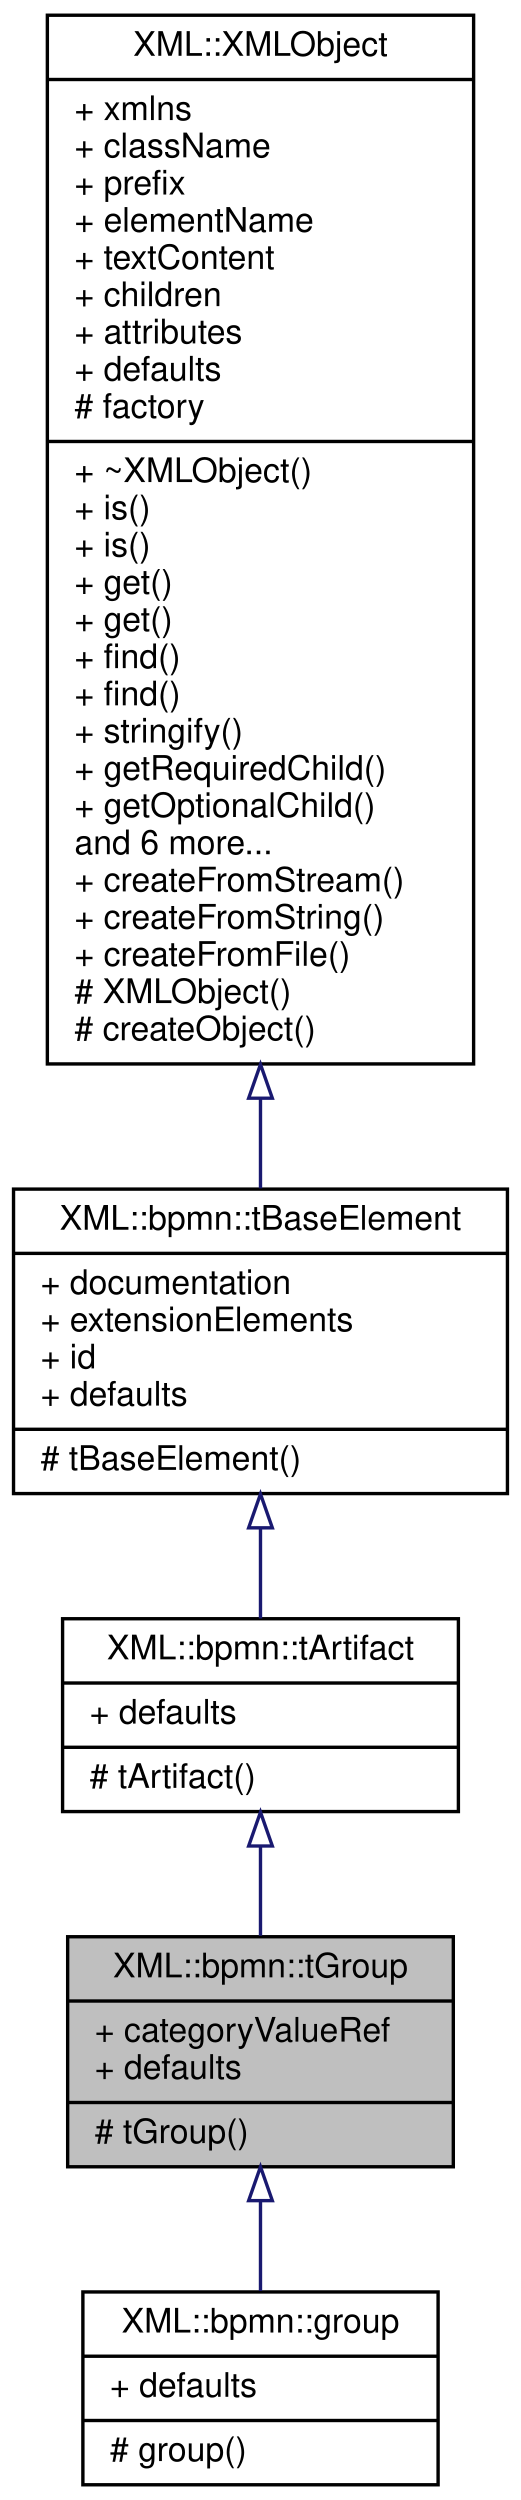
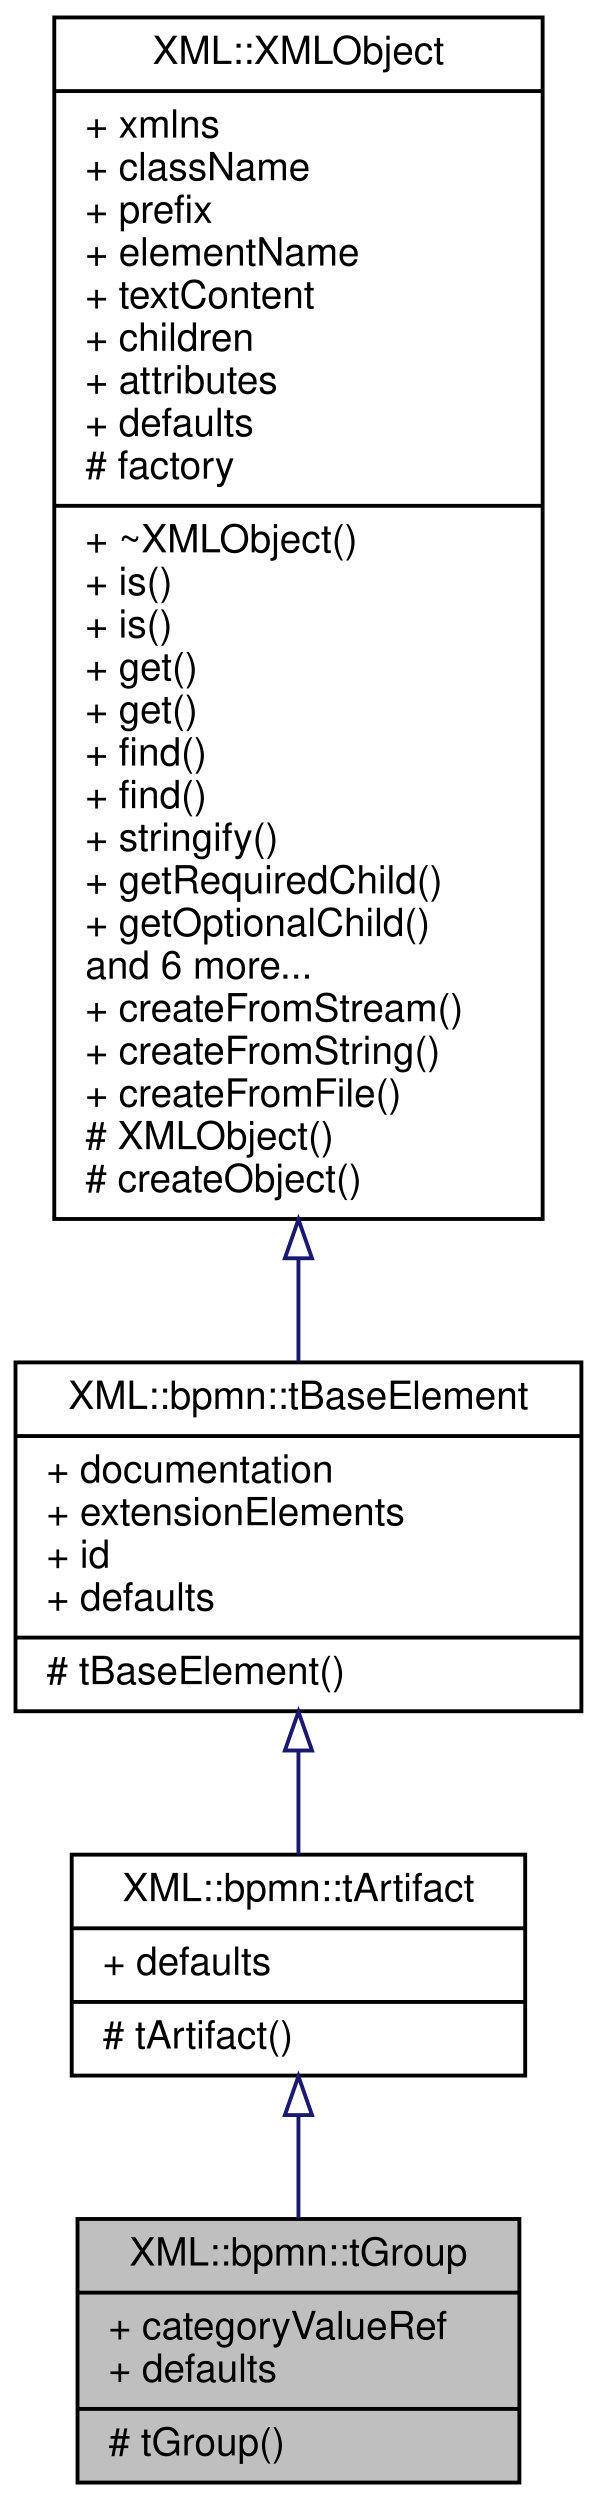
- <svg xmlns="http://www.w3.org/2000/svg" xmlns:xlink="http://www.w3.org/1999/xlink" width="154pt" height="739pt" viewBox="0.00 0.00 154.00 739.00">
-   <g id="graph0" class="graph" transform="scale(1 1) rotate(0) translate(4 735)">
+ <svg xmlns="http://www.w3.org/2000/svg" xmlns:xlink="http://www.w3.org/1999/xlink" width="154pt" height="645pt" viewBox="0.00 0.00 154.00 645.00">
+   <g id="graph0" class="graph" transform="scale(1 1) rotate(0) translate(4 641)">
    <g id="node1" class="node">
      <g id="a_node1">
        <a xlink:title=" ">
-           <polygon fill="#bfbfbf" stroke="black" points="16,-94.5 16,-162.5 130,-162.5 130,-94.5 16,-94.5" />
-           <text text-anchor="middle" x="73" y="-150.5" font-family="Helvetica,sans-Serif" font-size="10.00">XML::bpmn::tGroup</text>
-           <polyline fill="none" stroke="black" points="16,-143.5 130,-143.5 " />
-           <text text-anchor="start" x="24" y="-131.5" font-family="Helvetica,sans-Serif" font-size="10.00">+ categoryValueRef</text>
-           <text text-anchor="start" x="24" y="-120.5" font-family="Helvetica,sans-Serif" font-size="10.00">+ defaults</text>
-           <polyline fill="none" stroke="black" points="16,-113.5 130,-113.5 " />
-           <text text-anchor="start" x="24" y="-101.5" font-family="Helvetica,sans-Serif" font-size="10.00"># tGroup()</text>
+           <polygon fill="#bfbfbf" stroke="black" points="16,-0.5 16,-68.5 130,-68.5 130,-0.5 16,-0.5" />
+           <text text-anchor="middle" x="73" y="-56.5" font-family="Helvetica,sans-Serif" font-size="10.00">XML::bpmn::tGroup</text>
+           <polyline fill="none" stroke="black" points="16,-49.5 130,-49.5 " />
+           <text text-anchor="start" x="24" y="-37.5" font-family="Helvetica,sans-Serif" font-size="10.00">+ categoryValueRef</text>
+           <text text-anchor="start" x="24" y="-26.5" font-family="Helvetica,sans-Serif" font-size="10.00">+ defaults</text>
+           <polyline fill="none" stroke="black" points="16,-19.5 130,-19.5 " />
+           <text text-anchor="start" x="24" y="-7.5" font-family="Helvetica,sans-Serif" font-size="10.00"># tGroup()</text>
        </a>
      </g>
-     </g>
-     <g id="node5" class="node">
-       <g id="a_node5">
-         <a xlink:href="classXML_1_1bpmn_1_1group.html" target="_top" xlink:title=" ">
-           <polygon fill="none" stroke="black" points="20.5,-0.5 20.5,-57.5 125.5,-57.5 125.5,-0.5 20.5,-0.5" />
-           <text text-anchor="middle" x="73" y="-45.5" font-family="Helvetica,sans-Serif" font-size="10.00">XML::bpmn::group</text>
-           <polyline fill="none" stroke="black" points="20.5,-38.5 125.5,-38.5 " />
-           <text text-anchor="start" x="28.5" y="-26.5" font-family="Helvetica,sans-Serif" font-size="10.00">+ defaults</text>
-           <polyline fill="none" stroke="black" points="20.5,-19.5 125.5,-19.5 " />
-           <text text-anchor="start" x="28.5" y="-7.5" font-family="Helvetica,sans-Serif" font-size="10.00"># group()</text>
-         </a>
-       </g>
-     </g>
-     <g id="edge4" class="edge">
-       <path fill="none" stroke="midnightblue" d="M73,-84.45C73,-75.4 73,-66.09 73,-57.78" />
-       <polygon fill="none" stroke="midnightblue" points="69.5,-84.49 73,-94.49 76.5,-84.49 69.5,-84.49" />
    </g>
    <g id="node2" class="node">
      <g id="a_node2">
        <a xlink:href="classXML_1_1bpmn_1_1tArtifact.html" target="_top" xlink:title=" ">
-           <polygon fill="none" stroke="black" points="14.5,-199.5 14.5,-256.5 131.5,-256.5 131.5,-199.5 14.5,-199.5" />
-           <text text-anchor="middle" x="73" y="-244.5" font-family="Helvetica,sans-Serif" font-size="10.00">XML::bpmn::tArtifact</text>
-           <polyline fill="none" stroke="black" points="14.5,-237.5 131.5,-237.5 " />
-           <text text-anchor="start" x="22.5" y="-225.5" font-family="Helvetica,sans-Serif" font-size="10.00">+ defaults</text>
-           <polyline fill="none" stroke="black" points="14.5,-218.5 131.5,-218.5 " />
-           <text text-anchor="start" x="22.5" y="-206.5" font-family="Helvetica,sans-Serif" font-size="10.00"># tArtifact()</text>
+           <polygon fill="none" stroke="black" points="14.5,-105.5 14.5,-162.5 131.5,-162.5 131.5,-105.5 14.5,-105.5" />
+           <text text-anchor="middle" x="73" y="-150.5" font-family="Helvetica,sans-Serif" font-size="10.00">XML::bpmn::tArtifact</text>
+           <polyline fill="none" stroke="black" points="14.5,-143.5 131.5,-143.5 " />
+           <text text-anchor="start" x="22.5" y="-131.5" font-family="Helvetica,sans-Serif" font-size="10.00">+ defaults</text>
+           <polyline fill="none" stroke="black" points="14.5,-124.5 131.5,-124.5 " />
+           <text text-anchor="start" x="22.5" y="-112.5" font-family="Helvetica,sans-Serif" font-size="10.00"># tArtifact()</text>
        </a>
      </g>
    </g>
    <g id="edge1" class="edge">
-       <path fill="none" stroke="midnightblue" d="M73,-189.06C73,-180.39 73,-171.24 73,-162.79" />
-       <polygon fill="none" stroke="midnightblue" points="69.5,-189.32 73,-199.32 76.5,-189.32 69.5,-189.32" />
+       <path fill="none" stroke="midnightblue" d="M73,-95.06C73,-86.39 73,-77.24 73,-68.79" />
+       <polygon fill="none" stroke="midnightblue" points="69.5,-95.32 73,-105.32 76.5,-95.32 69.5,-95.32" />
    </g>
    <g id="node3" class="node">
      <g id="a_node3">
        <a xlink:href="classXML_1_1bpmn_1_1tBaseElement.html" target="_top" xlink:title=" ">
-           <polygon fill="none" stroke="black" points="0,-293.5 0,-383.5 146,-383.5 146,-293.5 0,-293.5" />
-           <text text-anchor="middle" x="73" y="-371.5" font-family="Helvetica,sans-Serif" font-size="10.00">XML::bpmn::tBaseElement</text>
-           <polyline fill="none" stroke="black" points="0,-364.5 146,-364.5 " />
-           <text text-anchor="start" x="8" y="-352.5" font-family="Helvetica,sans-Serif" font-size="10.00">+ documentation</text>
-           <text text-anchor="start" x="8" y="-341.5" font-family="Helvetica,sans-Serif" font-size="10.00">+ extensionElements</text>
-           <text text-anchor="start" x="8" y="-330.5" font-family="Helvetica,sans-Serif" font-size="10.00">+ id</text>
-           <text text-anchor="start" x="8" y="-319.5" font-family="Helvetica,sans-Serif" font-size="10.00">+ defaults</text>
-           <polyline fill="none" stroke="black" points="0,-312.5 146,-312.5 " />
-           <text text-anchor="start" x="8" y="-300.5" font-family="Helvetica,sans-Serif" font-size="10.00"># tBaseElement()</text>
+           <polygon fill="none" stroke="black" points="0,-199.5 0,-289.5 146,-289.5 146,-199.5 0,-199.5" />
+           <text text-anchor="middle" x="73" y="-277.5" font-family="Helvetica,sans-Serif" font-size="10.00">XML::bpmn::tBaseElement</text>
+           <polyline fill="none" stroke="black" points="0,-270.5 146,-270.5 " />
+           <text text-anchor="start" x="8" y="-258.5" font-family="Helvetica,sans-Serif" font-size="10.00">+ documentation</text>
+           <text text-anchor="start" x="8" y="-247.5" font-family="Helvetica,sans-Serif" font-size="10.00">+ extensionElements</text>
+           <text text-anchor="start" x="8" y="-236.5" font-family="Helvetica,sans-Serif" font-size="10.00">+ id</text>
+           <text text-anchor="start" x="8" y="-225.5" font-family="Helvetica,sans-Serif" font-size="10.00">+ defaults</text>
+           <polyline fill="none" stroke="black" points="0,-218.5 146,-218.5 " />
+           <text text-anchor="start" x="8" y="-206.5" font-family="Helvetica,sans-Serif" font-size="10.00"># tBaseElement()</text>
        </a>
      </g>
    </g>
    <g id="edge2" class="edge">
-       <path fill="none" stroke="midnightblue" d="M73,-283.35C73,-274.07 73,-264.79 73,-256.59" />
-       <polygon fill="none" stroke="midnightblue" points="69.5,-283.37 73,-293.37 76.5,-283.37 69.5,-283.37" />
+       <path fill="none" stroke="midnightblue" d="M73,-189.35C73,-180.07 73,-170.79 73,-162.59" />
+       <polygon fill="none" stroke="midnightblue" points="69.5,-189.37 73,-199.37 76.5,-189.37 69.5,-189.37" />
    </g>
    <g id="node4" class="node">
      <g id="a_node4">
        <a xlink:href="classXML_1_1XMLObject.html" target="_top" xlink:title="A class representing a node in an XML-tree.">
-           <polygon fill="none" stroke="black" points="10,-420.5 10,-730.5 136,-730.5 136,-420.5 10,-420.5" />
-           <text text-anchor="middle" x="73" y="-718.5" font-family="Helvetica,sans-Serif" font-size="10.00">XML::XMLObject</text>
-           <polyline fill="none" stroke="black" points="10,-711.5 136,-711.5 " />
-           <text text-anchor="start" x="18" y="-699.5" font-family="Helvetica,sans-Serif" font-size="10.00">+ xmlns</text>
-           <text text-anchor="start" x="18" y="-688.5" font-family="Helvetica,sans-Serif" font-size="10.00">+ className</text>
-           <text text-anchor="start" x="18" y="-677.5" font-family="Helvetica,sans-Serif" font-size="10.00">+ prefix</text>
-           <text text-anchor="start" x="18" y="-666.5" font-family="Helvetica,sans-Serif" font-size="10.00">+ elementName</text>
-           <text text-anchor="start" x="18" y="-655.5" font-family="Helvetica,sans-Serif" font-size="10.00">+ textContent</text>
-           <text text-anchor="start" x="18" y="-644.5" font-family="Helvetica,sans-Serif" font-size="10.00">+ children</text>
-           <text text-anchor="start" x="18" y="-633.5" font-family="Helvetica,sans-Serif" font-size="10.00">+ attributes</text>
-           <text text-anchor="start" x="18" y="-622.5" font-family="Helvetica,sans-Serif" font-size="10.00">+ defaults</text>
-           <text text-anchor="start" x="18" y="-611.5" font-family="Helvetica,sans-Serif" font-size="10.00"># factory</text>
-           <polyline fill="none" stroke="black" points="10,-604.5 136,-604.5 " />
-           <text text-anchor="start" x="18" y="-592.5" font-family="Helvetica,sans-Serif" font-size="10.00">+ ~XMLObject()</text>
-           <text text-anchor="start" x="18" y="-581.5" font-family="Helvetica,sans-Serif" font-size="10.00">+ is()</text>
-           <text text-anchor="start" x="18" y="-570.5" font-family="Helvetica,sans-Serif" font-size="10.00">+ is()</text>
-           <text text-anchor="start" x="18" y="-559.5" font-family="Helvetica,sans-Serif" font-size="10.00">+ get()</text>
-           <text text-anchor="start" x="18" y="-548.5" font-family="Helvetica,sans-Serif" font-size="10.00">+ get()</text>
-           <text text-anchor="start" x="18" y="-537.5" font-family="Helvetica,sans-Serif" font-size="10.00">+ find()</text>
-           <text text-anchor="start" x="18" y="-526.5" font-family="Helvetica,sans-Serif" font-size="10.00">+ find()</text>
-           <text text-anchor="start" x="18" y="-515.5" font-family="Helvetica,sans-Serif" font-size="10.00">+ stringify()</text>
-           <text text-anchor="start" x="18" y="-504.5" font-family="Helvetica,sans-Serif" font-size="10.00">+ getRequiredChild()</text>
-           <text text-anchor="start" x="18" y="-493.5" font-family="Helvetica,sans-Serif" font-size="10.00">+ getOptionalChild()</text>
-           <text text-anchor="start" x="18" y="-482.5" font-family="Helvetica,sans-Serif" font-size="10.00">and 6 more...</text>
-           <text text-anchor="start" x="18" y="-471.5" font-family="Helvetica,sans-Serif" font-size="10.00">+ createFromStream()</text>
-           <text text-anchor="start" x="18" y="-460.5" font-family="Helvetica,sans-Serif" font-size="10.00">+ createFromString()</text>
-           <text text-anchor="start" x="18" y="-449.5" font-family="Helvetica,sans-Serif" font-size="10.00">+ createFromFile()</text>
-           <text text-anchor="start" x="18" y="-438.5" font-family="Helvetica,sans-Serif" font-size="10.00"># XMLObject()</text>
-           <text text-anchor="start" x="18" y="-427.5" font-family="Helvetica,sans-Serif" font-size="10.00"># createObject()</text>
+           <polygon fill="none" stroke="black" points="10,-326.5 10,-636.5 136,-636.5 136,-326.5 10,-326.5" />
+           <text text-anchor="middle" x="73" y="-624.5" font-family="Helvetica,sans-Serif" font-size="10.00">XML::XMLObject</text>
+           <polyline fill="none" stroke="black" points="10,-617.5 136,-617.5 " />
+           <text text-anchor="start" x="18" y="-605.5" font-family="Helvetica,sans-Serif" font-size="10.00">+ xmlns</text>
+           <text text-anchor="start" x="18" y="-594.5" font-family="Helvetica,sans-Serif" font-size="10.00">+ className</text>
+           <text text-anchor="start" x="18" y="-583.5" font-family="Helvetica,sans-Serif" font-size="10.00">+ prefix</text>
+           <text text-anchor="start" x="18" y="-572.5" font-family="Helvetica,sans-Serif" font-size="10.00">+ elementName</text>
+           <text text-anchor="start" x="18" y="-561.5" font-family="Helvetica,sans-Serif" font-size="10.00">+ textContent</text>
+           <text text-anchor="start" x="18" y="-550.5" font-family="Helvetica,sans-Serif" font-size="10.00">+ children</text>
+           <text text-anchor="start" x="18" y="-539.5" font-family="Helvetica,sans-Serif" font-size="10.00">+ attributes</text>
+           <text text-anchor="start" x="18" y="-528.5" font-family="Helvetica,sans-Serif" font-size="10.00">+ defaults</text>
+           <text text-anchor="start" x="18" y="-517.5" font-family="Helvetica,sans-Serif" font-size="10.00"># factory</text>
+           <polyline fill="none" stroke="black" points="10,-510.5 136,-510.5 " />
+           <text text-anchor="start" x="18" y="-498.5" font-family="Helvetica,sans-Serif" font-size="10.00">+ ~XMLObject()</text>
+           <text text-anchor="start" x="18" y="-487.5" font-family="Helvetica,sans-Serif" font-size="10.00">+ is()</text>
+           <text text-anchor="start" x="18" y="-476.5" font-family="Helvetica,sans-Serif" font-size="10.00">+ is()</text>
+           <text text-anchor="start" x="18" y="-465.5" font-family="Helvetica,sans-Serif" font-size="10.00">+ get()</text>
+           <text text-anchor="start" x="18" y="-454.5" font-family="Helvetica,sans-Serif" font-size="10.00">+ get()</text>
+           <text text-anchor="start" x="18" y="-443.5" font-family="Helvetica,sans-Serif" font-size="10.00">+ find()</text>
+           <text text-anchor="start" x="18" y="-432.5" font-family="Helvetica,sans-Serif" font-size="10.00">+ find()</text>
+           <text text-anchor="start" x="18" y="-421.5" font-family="Helvetica,sans-Serif" font-size="10.00">+ stringify()</text>
+           <text text-anchor="start" x="18" y="-410.5" font-family="Helvetica,sans-Serif" font-size="10.00">+ getRequiredChild()</text>
+           <text text-anchor="start" x="18" y="-399.5" font-family="Helvetica,sans-Serif" font-size="10.00">+ getOptionalChild()</text>
+           <text text-anchor="start" x="18" y="-388.5" font-family="Helvetica,sans-Serif" font-size="10.00">and 6 more...</text>
+           <text text-anchor="start" x="18" y="-377.5" font-family="Helvetica,sans-Serif" font-size="10.00">+ createFromStream()</text>
+           <text text-anchor="start" x="18" y="-366.5" font-family="Helvetica,sans-Serif" font-size="10.00">+ createFromString()</text>
+           <text text-anchor="start" x="18" y="-355.5" font-family="Helvetica,sans-Serif" font-size="10.00">+ createFromFile()</text>
+           <text text-anchor="start" x="18" y="-344.5" font-family="Helvetica,sans-Serif" font-size="10.00"># XMLObject()</text>
+           <text text-anchor="start" x="18" y="-333.5" font-family="Helvetica,sans-Serif" font-size="10.00"># createObject()</text>
        </a>
      </g>
    </g>
    <g id="edge3" class="edge">
-       <path fill="none" stroke="midnightblue" d="M73,-410.35C73,-400.89 73,-391.91 73,-383.72" />
-       <polygon fill="none" stroke="midnightblue" points="69.5,-410.37 73,-420.37 76.5,-410.37 69.5,-410.37" />
+       <path fill="none" stroke="midnightblue" d="M73,-316.35C73,-306.89 73,-297.91 73,-289.72" />
+       <polygon fill="none" stroke="midnightblue" points="69.5,-316.37 73,-326.37 76.5,-316.37 69.5,-316.37" />
    </g>
  </g>
</svg>
